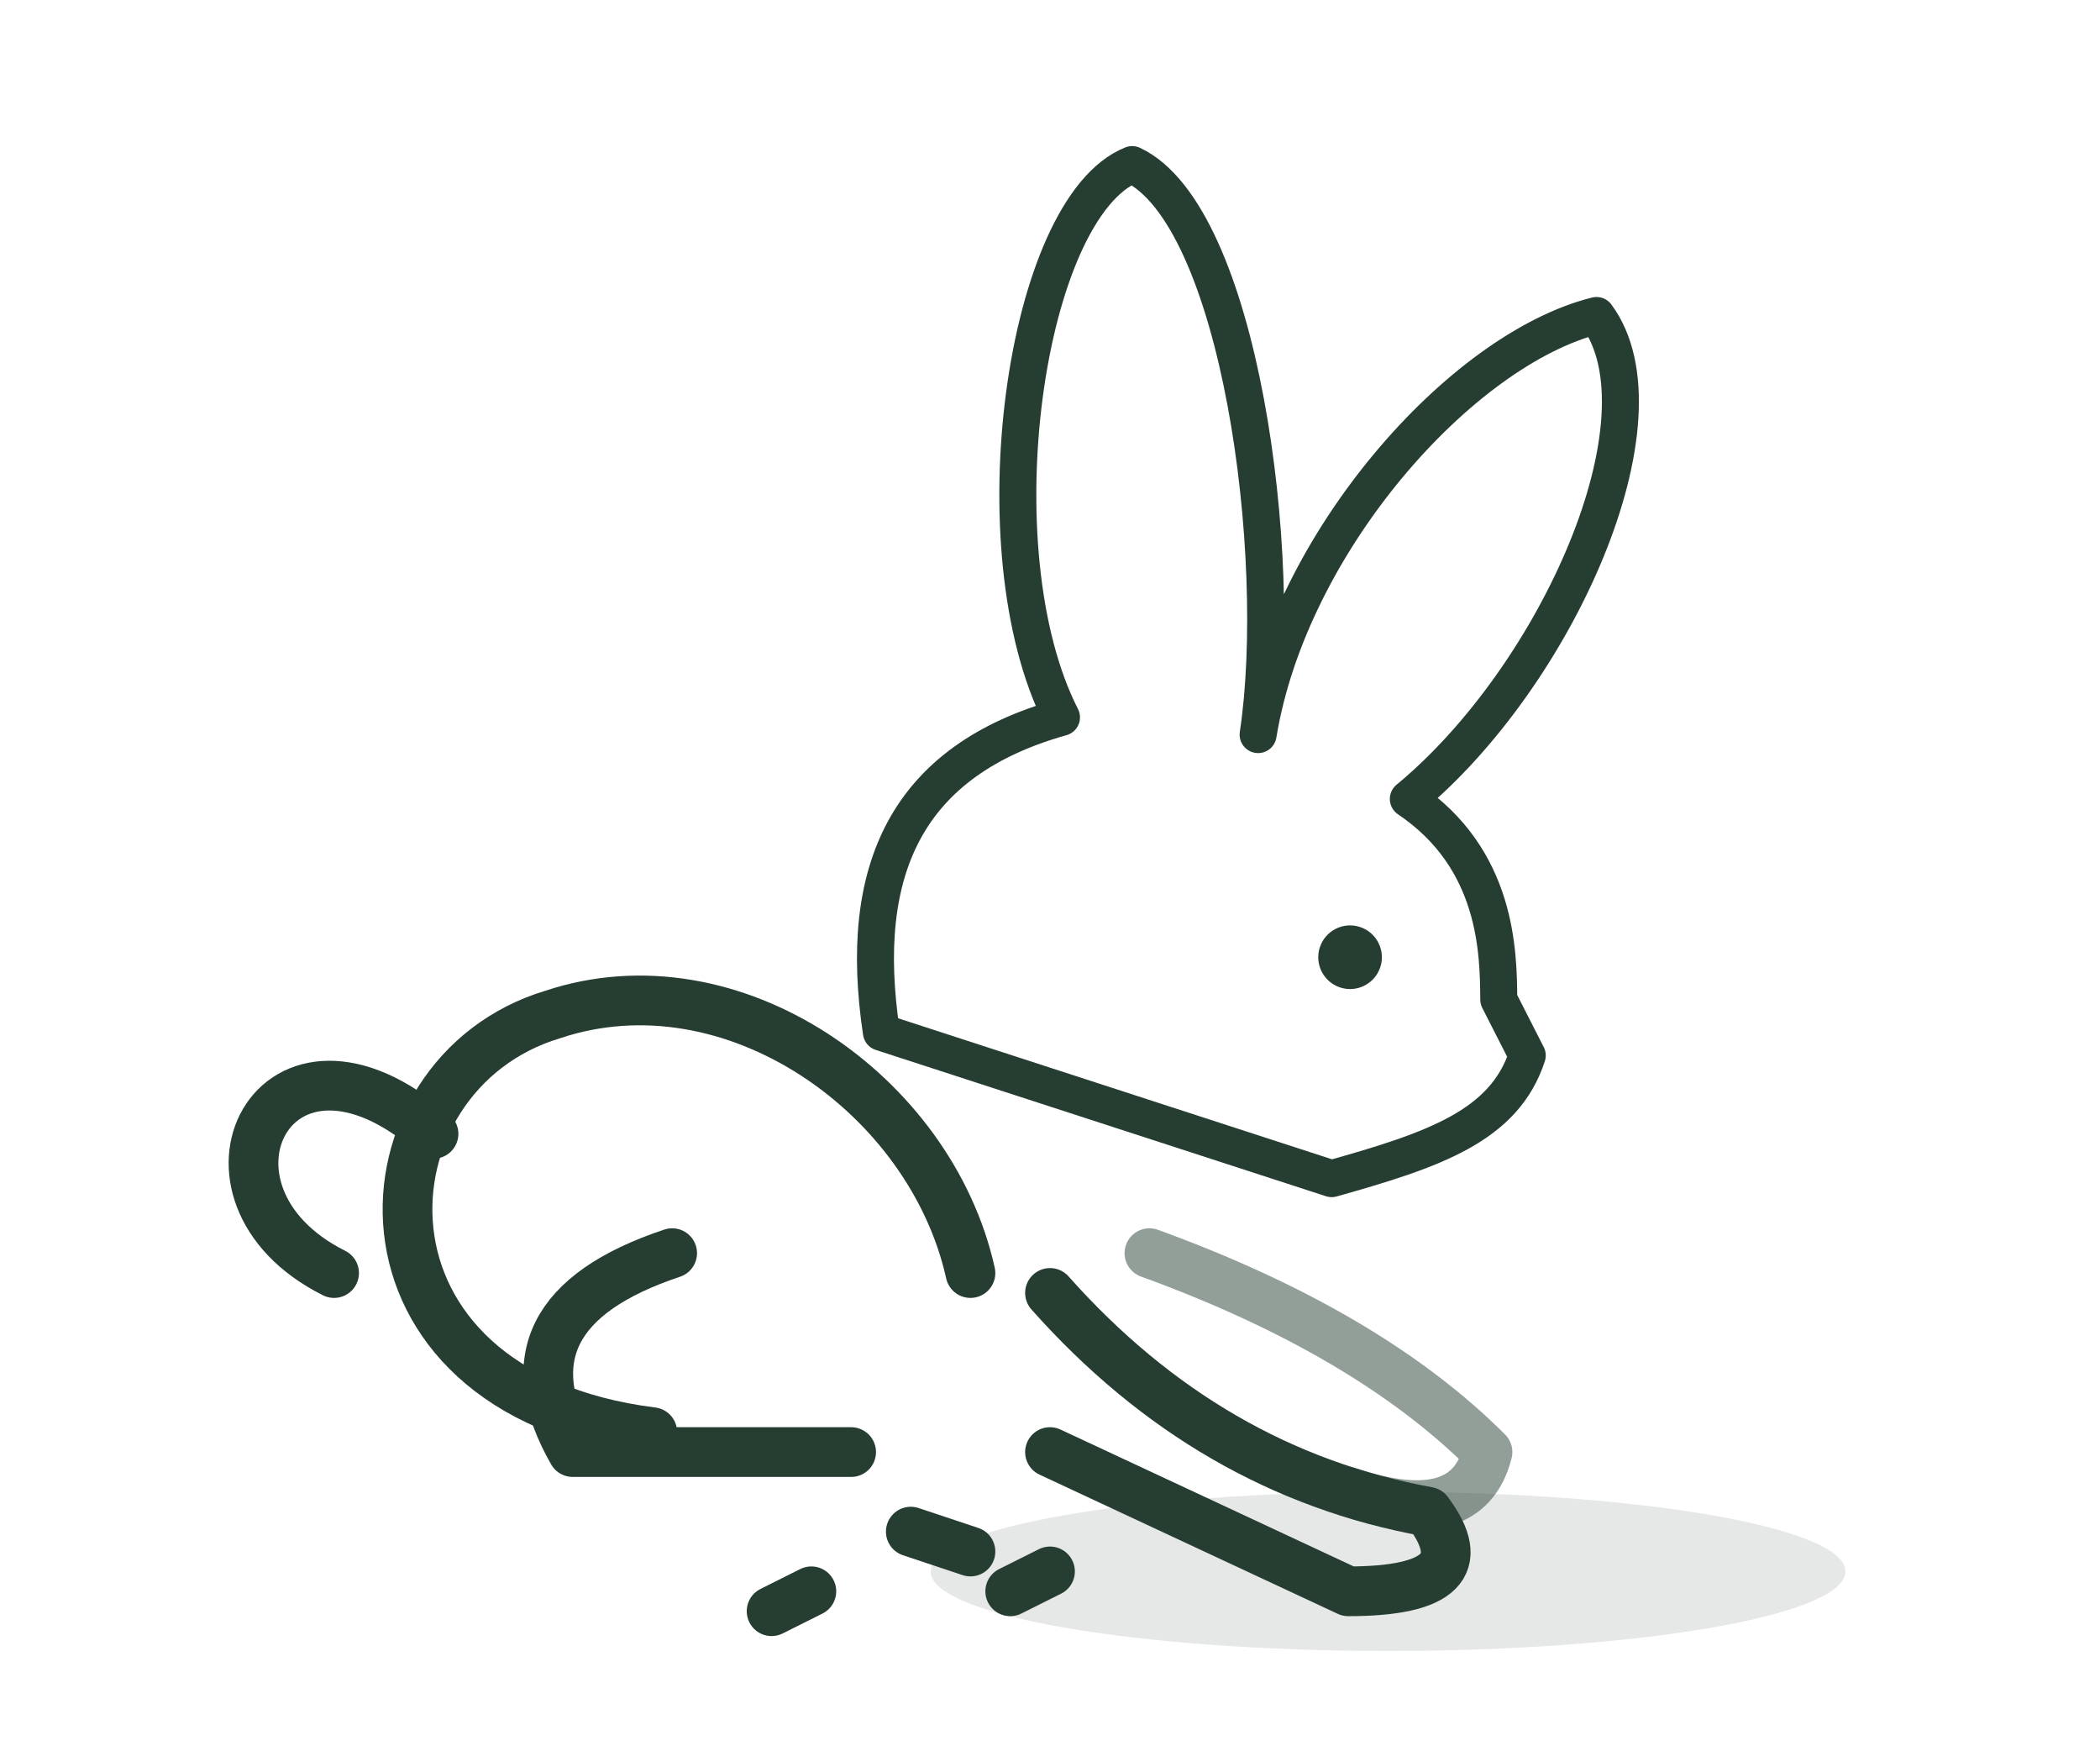
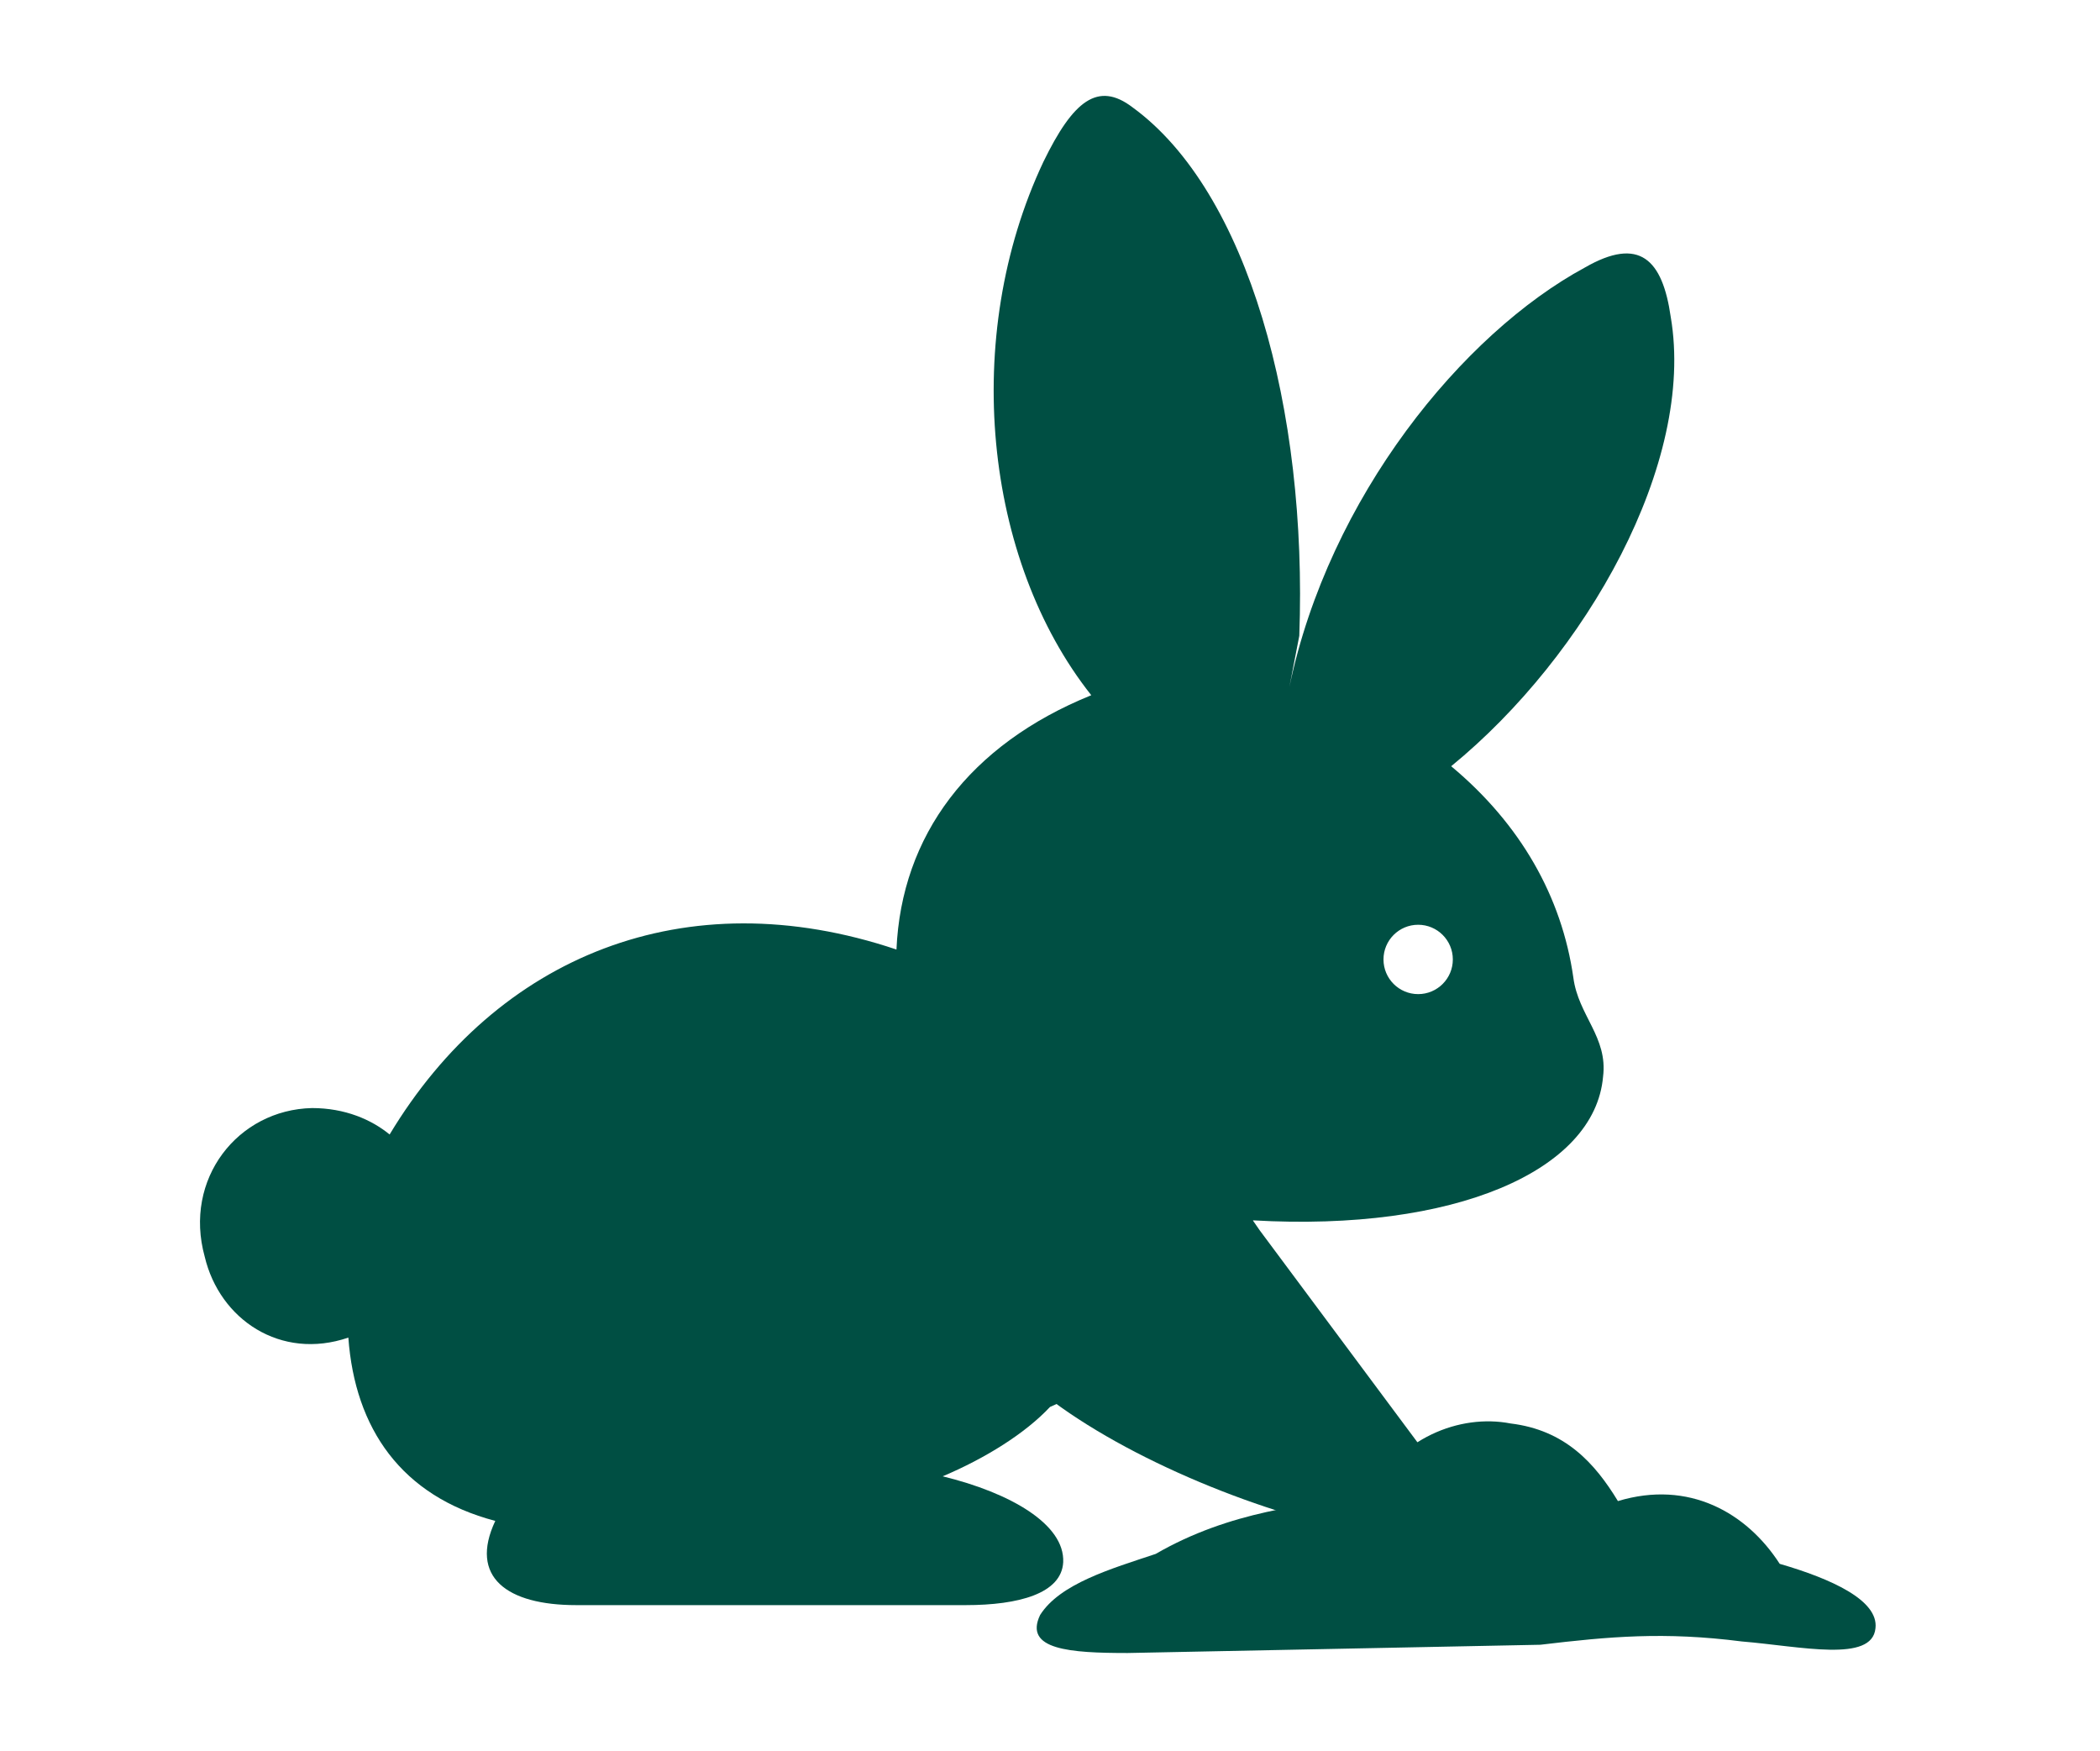
- <svg xmlns="http://www.w3.org/2000/svg" width="96" height="80" viewBox="0 -8 96 88" fill="none">
+ <svg xmlns="http://www.w3.org/2000/svg" width="96" height="80" viewBox="150 30 1120 1060" fill="none">
  <style>
-     .rabbit { animation: dig-bob .7s ease-in-out infinite; transform-origin: 50px 59px; }
-     .paw { animation: dig-paw .7s ease-in-out infinite; transform-origin: 57px 56px; }
-     .paw-back { animation-delay: -.35s; }
-     .soil { animation: dig-soil .7s ease-out infinite; }
-     .soil-back { animation-delay: -.35s; }
-     @keyframes dig-bob { 0%, 100% { transform: rotate(-3deg); } 50% { transform: translateY(2px) rotate(4deg); } }
-     @keyframes dig-paw { 0%, 100% { transform: rotate(-18deg); } 50% { transform: rotate(24deg); } }
-     @keyframes dig-soil { 0%, 25% { opacity: 0; transform: translate(0, 0); } 35% { opacity: 1; } 100% { opacity: 0; transform: translate(-18px, -9px); } }
-     @media (prefers-reduced-motion: reduce) { .rabbit, .paw, .soil { animation: none; } .soil { opacity: .45; } }
+     .rabbit { animation: rabbit-lean 1.1s ease-in-out infinite; transform-origin: 490px 970px; }
+     .forepaw { animation: rabbit-dig 1.1s ease-in-out infinite; transform-origin: 742px 744px; }
+     @keyframes rabbit-lean {
+       0%, 100% { transform: rotate(-1deg); }
+       45% { transform: translateY(7px) rotate(1.5deg); }
+     }
+     @keyframes rabbit-dig {
+       0%, 100% { transform: rotate(-7deg); }
+       45% { transform: rotate(9deg); }
+       70% { transform: rotate(5deg); }
+     }
+     @media (prefers-reduced-motion: reduce) {
+       .rabbit, .forepaw { animation: none; }
+     }
  </style>
-   <ellipse cx="65" cy="71" rx="23" ry="4" fill="#263d32" opacity=".12" />
-   <g stroke="#263d32" stroke-width="2.5" stroke-linecap="round" stroke-linejoin="round">
+   <g fill="#004f43">
    <g class="rabbit">
-       <path d="M28 64C12 62 13 46 23 43c9-3 19 4 21 13" />
-       <path d="M17 49c-8-7-13 3-5 7" />
-       <g transform="translate(34 3) rotate(18 25 40) scale(.8)">
-         <path d="M13 39C4 30 0 7 6 2c8 1 18 22 20 34C24 23 31 7 39 2c7 5 5 24-2 35 7 2 9 8 10 11l3 3c0 5-4 8-10 12H8C3 53 4 45 13 39Z" transform="translate(1 0) scale(.93)" />
-         <circle cx="35" cy="45" r="2" fill="#263d32" stroke="none" />
-       </g>
-       <path class="paw paw-back" d="M53 55q11 4 17 10q-1 4-7 2" opacity=".5" />
-       <path class="paw" d="M48 57q8 9 19 11q3 4-4 4l-15-7" />
-       <path d="M29 55q-9 3-5 10h14" />
+       <path class="forepaw" d="M704 704C750 689 802 723 837 775L933 904C958 928 938 960 904 959C841 948 757 914 707 875L661 816Z" />
+       <path fill-rule="evenodd" d="M617 605C620 536 661 481 735 451C670 369 656 234 706 128C724 91 739 79 760 95C830 146 866 278 861 415L855 446C879 331 960 232 1034 192C1067 173 1081 187 1086 222C1101 310 1035 427 953 494C995 529 1020 573 1027 622C1030 645 1048 658 1045 682C1040 739 955 776 833 769C810 816 765 858 710 882C695 898 671 913 645 924C686 934 719 953 718 976C717 995 691 1002 659 1002H423C381 1002 358 985 374 951C317 936 289 895 285 840C244 854 207 829 198 791C185 744 218 702 263 701C283 701 299 708 310 717C375 609 489 562 617 605ZM954 611A21 21 0 1 0 912 611A21 21 0 1 0 954 611Z" />
    </g>
-     <path class="soil" d="m44 70-3-1m-5 3-2 1" />
-     <path class="soil soil-back" d="m48 71-2 1" />
+     <path d="M704 1008C716 989 747 980 774 971C819 945 865 941 903 936C921 901 958 886 989 892C1022 896 1040 916 1054 939C1097 926 1132 946 1152 977C1183 986 1212 999 1210 1016C1208 1037 1165 1027 1129 1024C1082 1018 1049 1021 1007 1026L757 1031C722 1031 694 1029 704 1008Z" />
  </g>
</svg>
